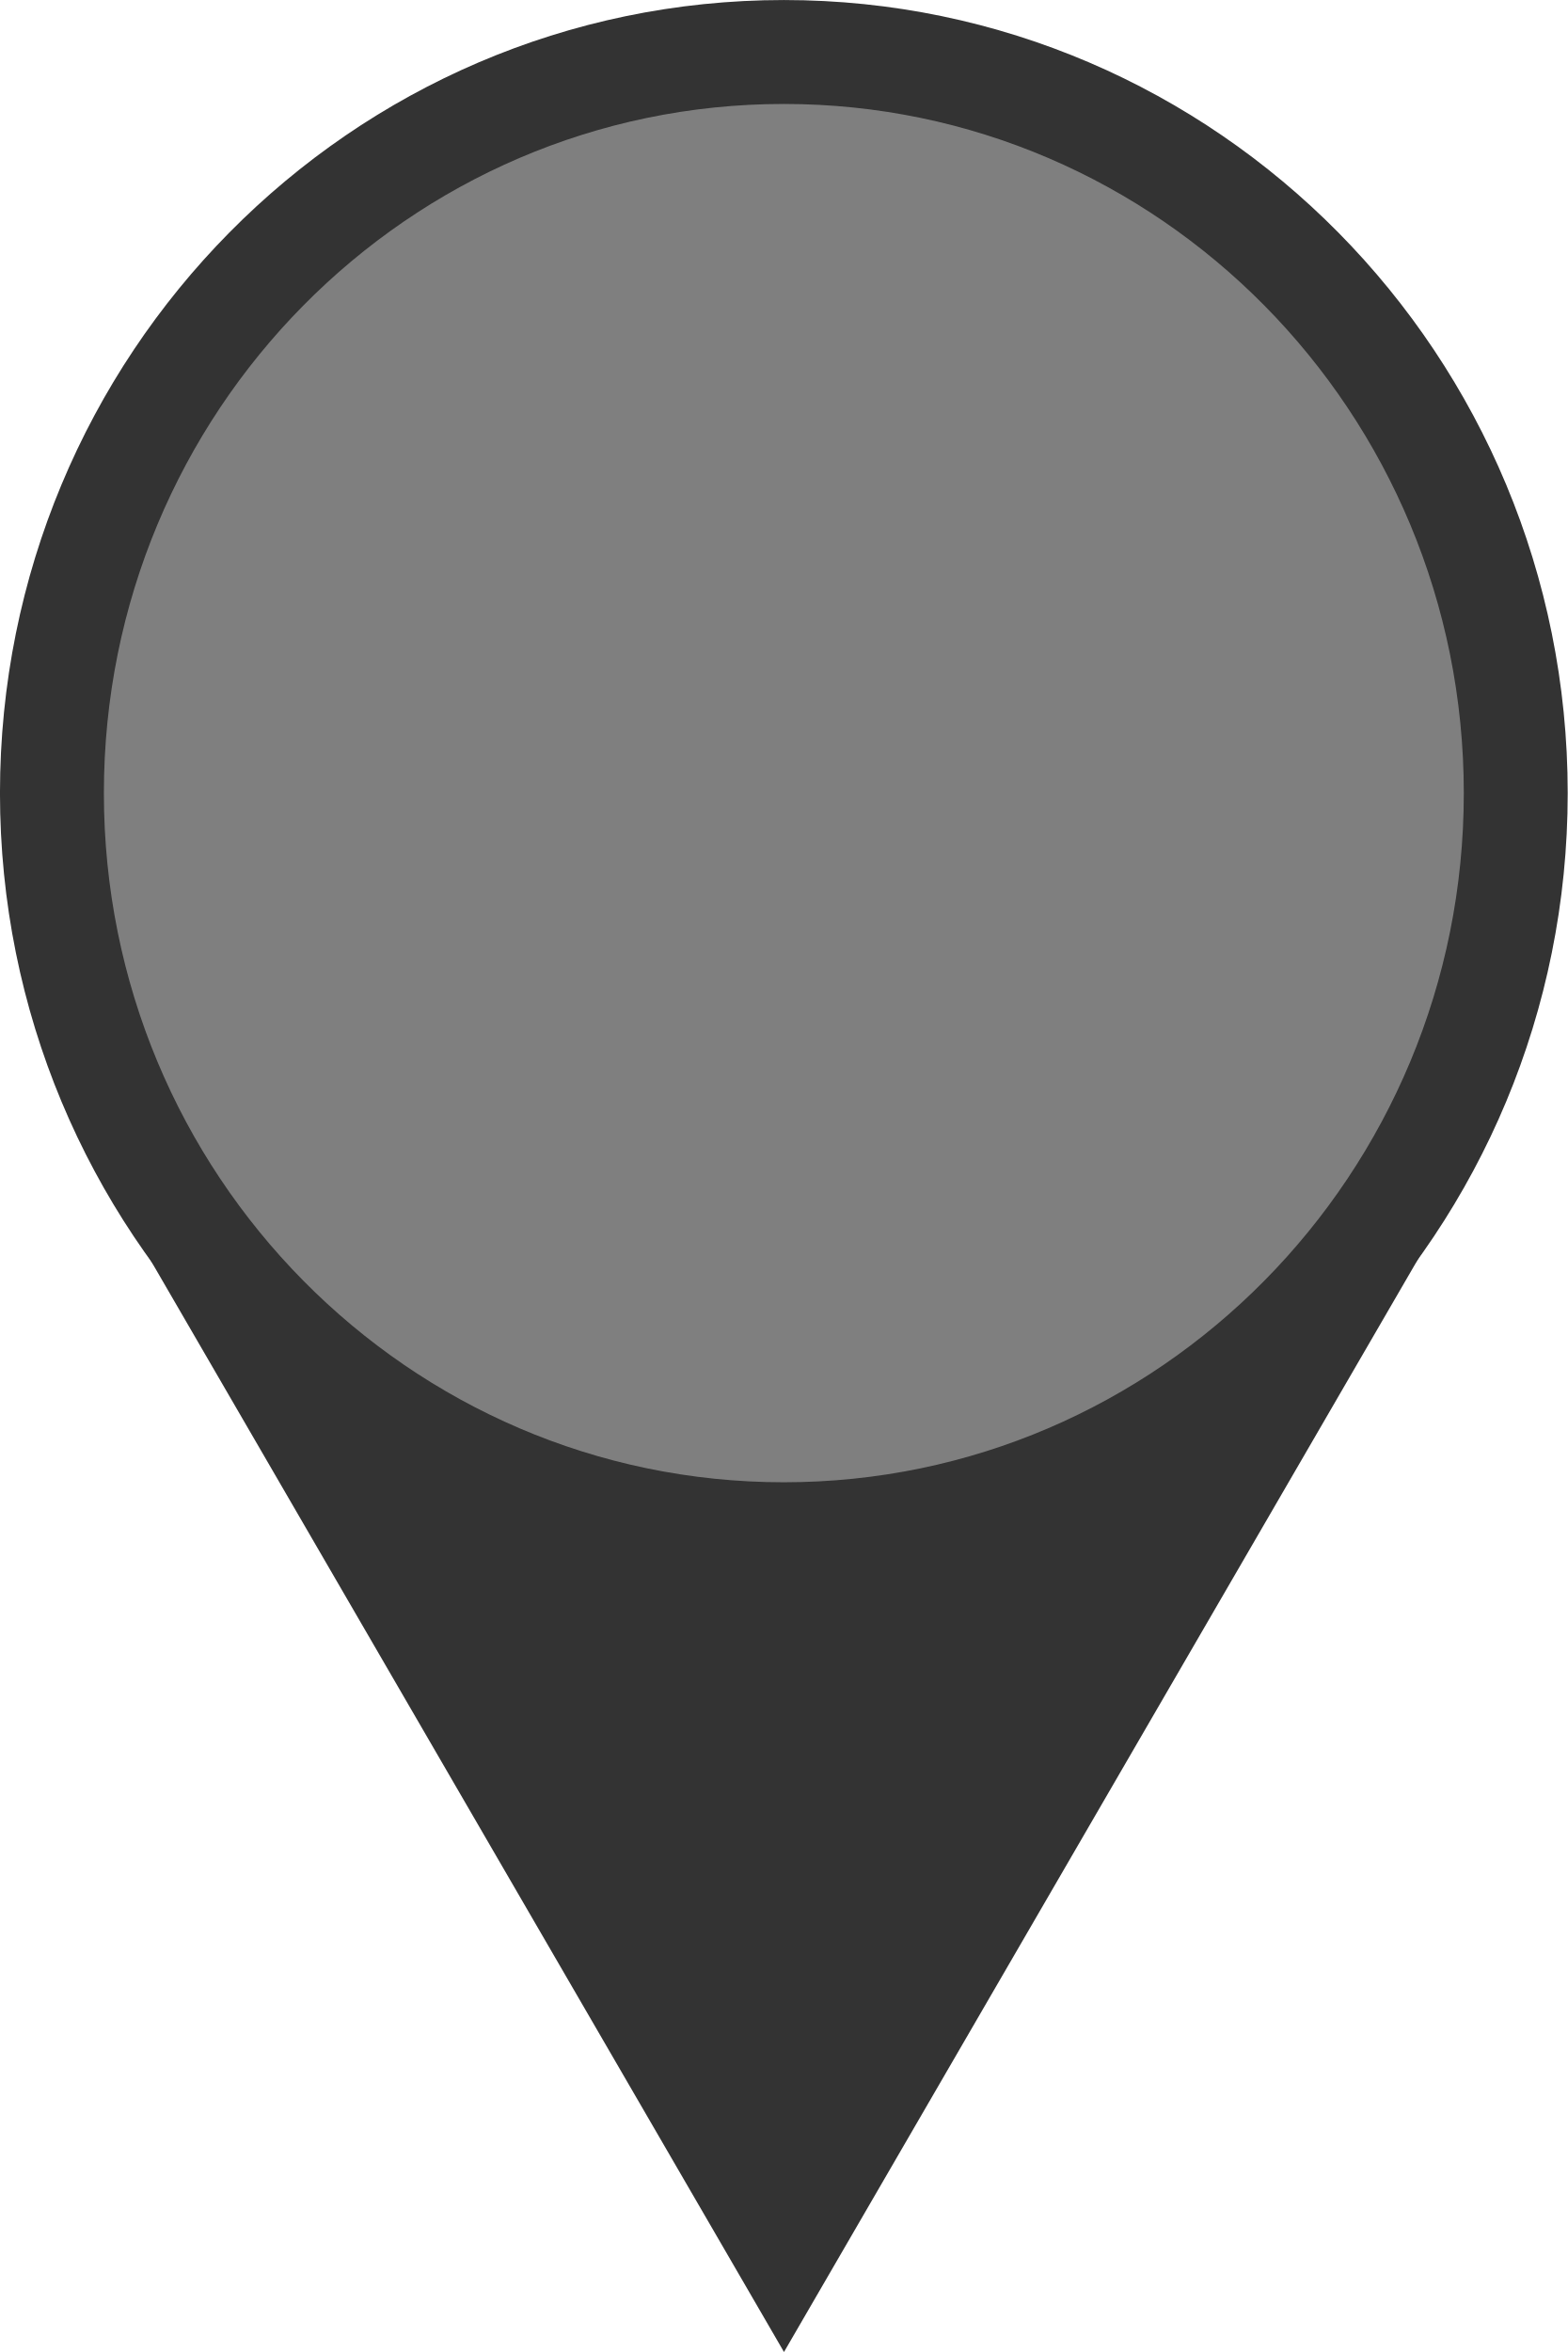
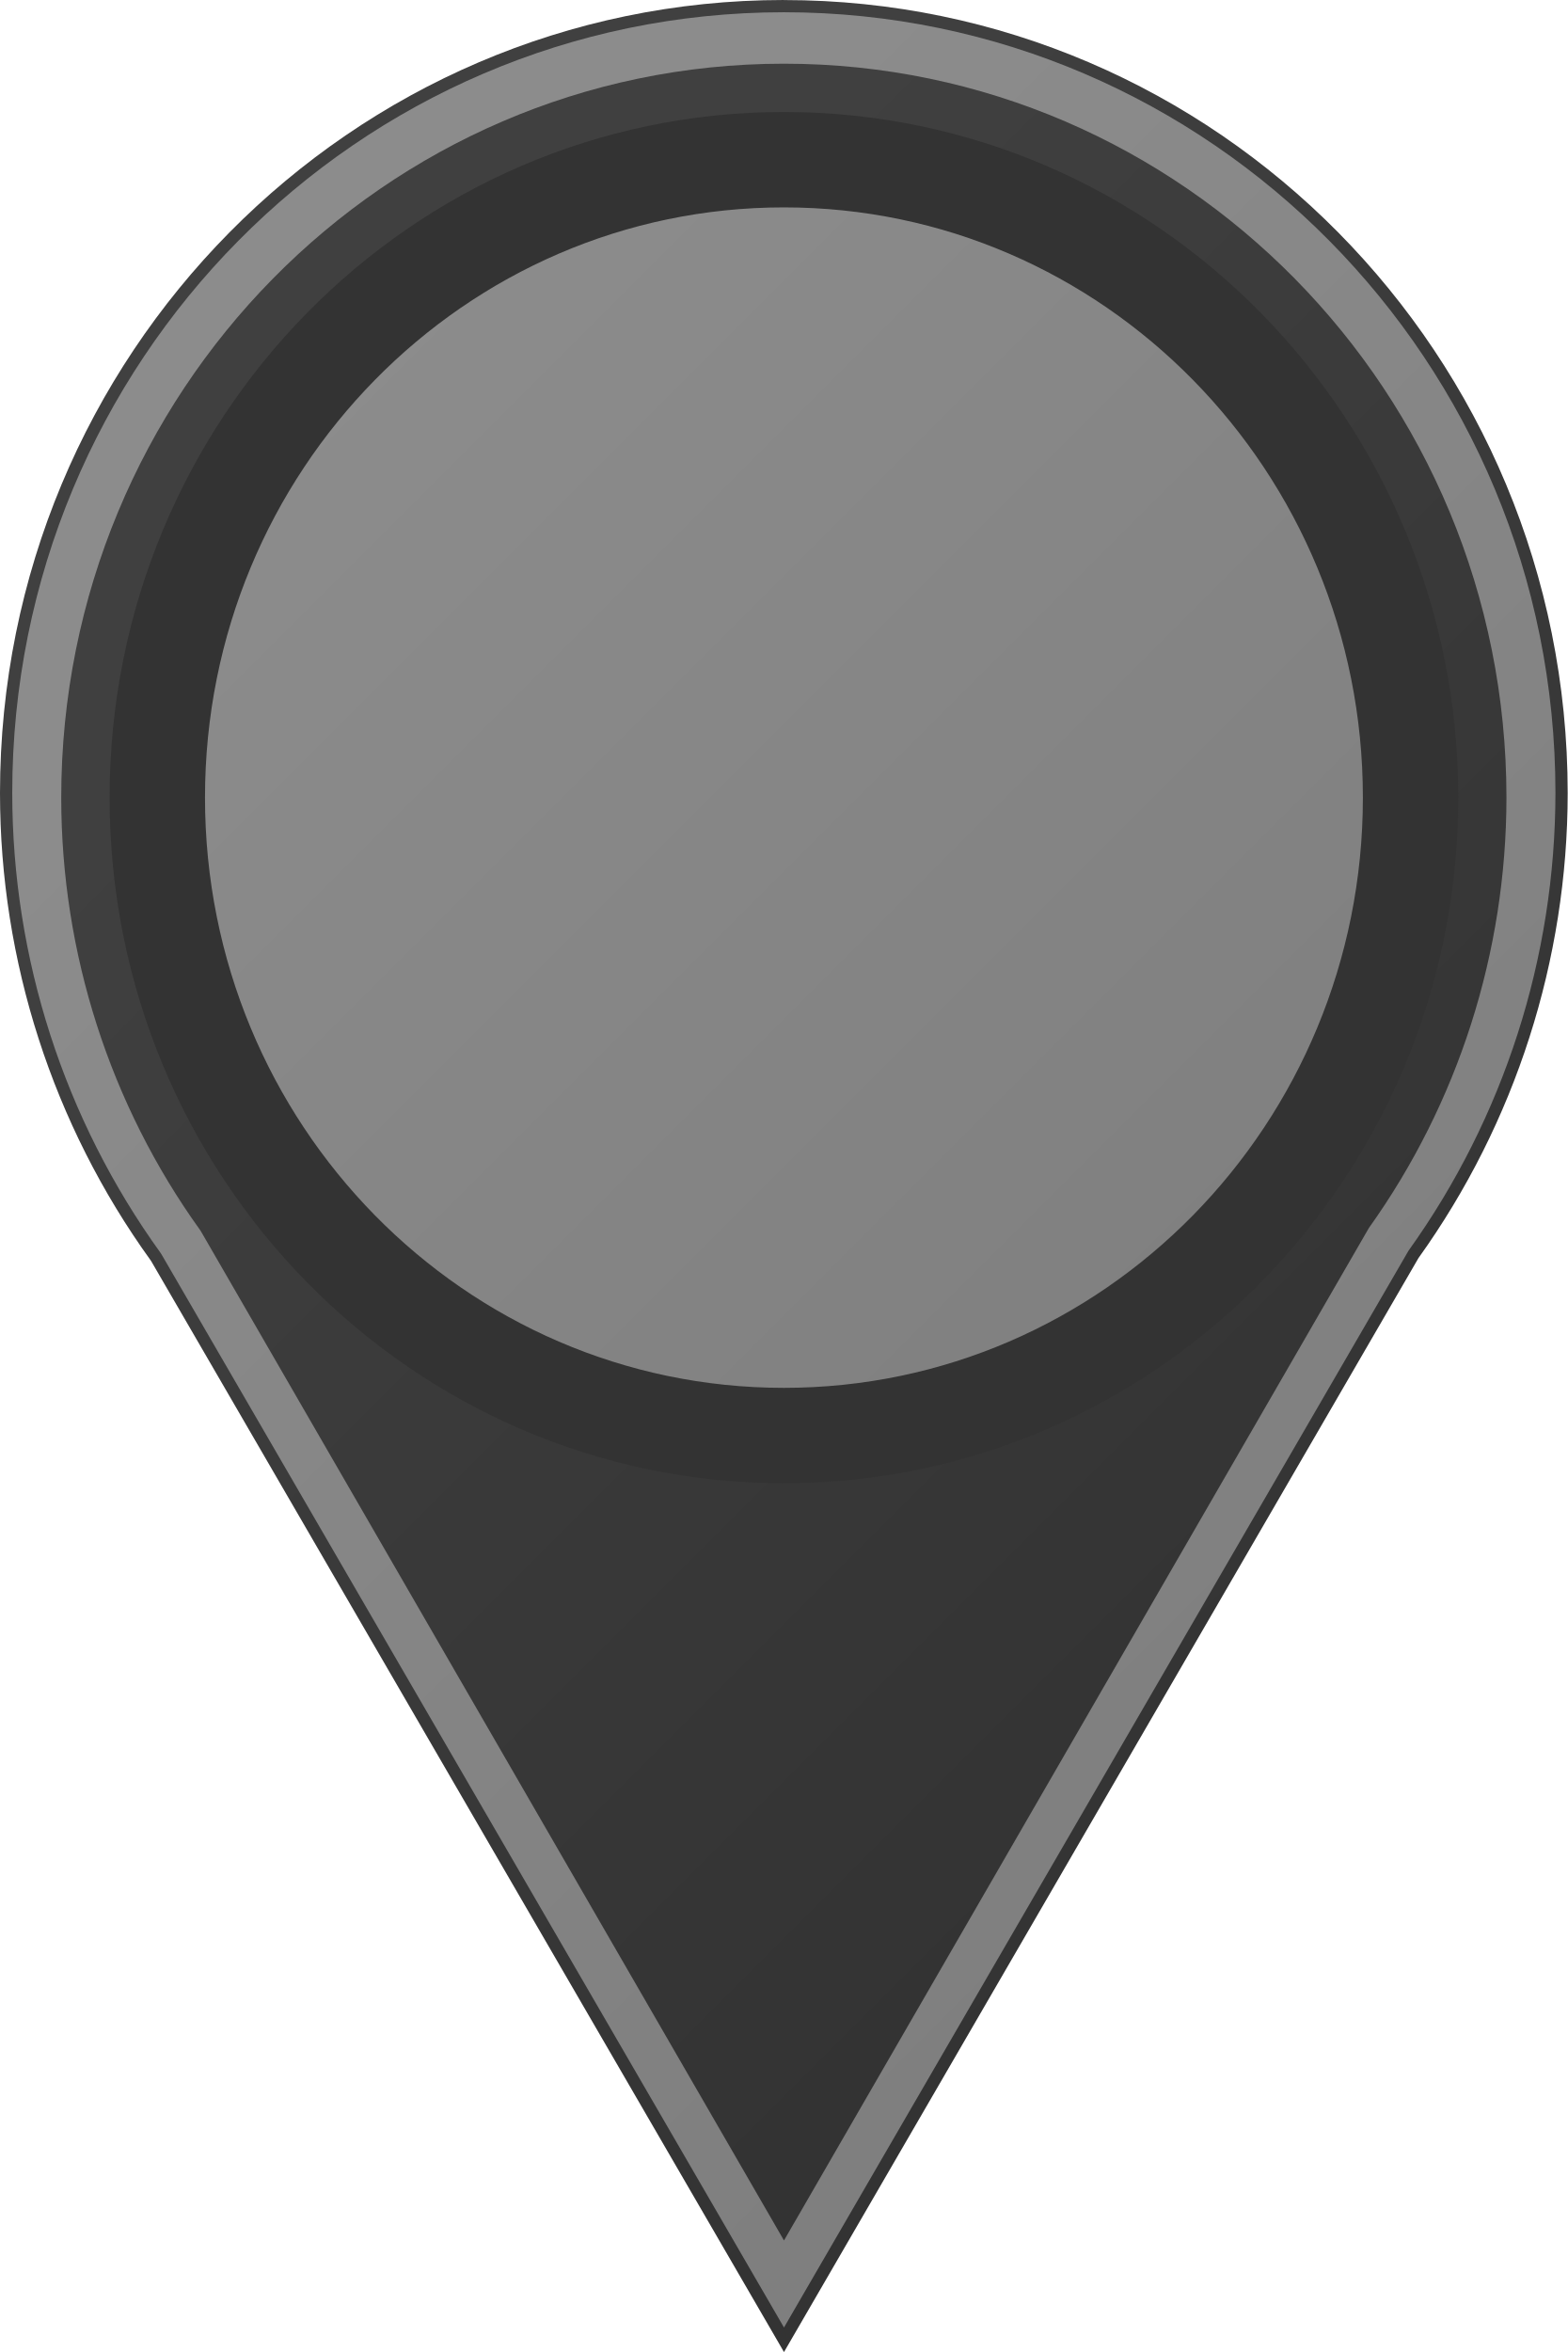
<svg xmlns="http://www.w3.org/2000/svg" width="32" height="48" version="1.1" viewBox="0 0 32 48">
-   <path d="m30.063 23.771-14.06 24.229-14.06-24.229h14.059z" fill="#333" stroke-width="6.208" />
-   <ellipse cx="16" cy="16.186" rx="14.94" ry="15.125" fill="#7f7f7f" stroke="#333" stroke-width="2.121" />
+   <defs>
+     <linearGradient id="linearGradient2" x1="4.863" x2="27.137" y1="12.738" y2="35.012" gradientUnits="userSpaceOnUse">
+       <stop stop-color="#8c8c8c" offset="0" />
+       <stop stop-color="#7f7f7f" offset="1" />
+     </linearGradient>
+     <linearGradient id="linearGradient4" x1="4.686" x2="27.314" y1="12.686" y2="35.314" gradientUnits="userSpaceOnUse">
+       <stop stop-color="#404040" offset="0" />
+       <stop stop-color="#333" offset="1" />
+     </linearGradient>
+     <linearGradient id="linearGradient6" x1="5.57" x2="26.43" y1="13.082" y2="33.942" gradientUnits="userSpaceOnUse">
+       <stop stop-color="#404040" offset="0" />
+       <stop stop-color="#333" offset="1" />
+     </linearGradient>
+     <linearGradient id="linearGradient8" x1="6.957" x2="25.047" y1="7.233" y2="25.323" gradientUnits="userSpaceOnUse">
+       <stop stop-color="#8c8c8c" offset="0" />
+       <stop stop-color="#808080" offset="1" />
+     </linearGradient>
+   </defs>
+   <g>
+     <path d="m15.999 4.4252e-6a16 16.184 0 0 0-15.999 16.185 16 16.184 0 0 0 3.075 9.536 16 16.184 0 0 0 0.019 0.03l12.909 22.25 12.951-22.326a16 16.184 0 0 0 3.046-9.489 16 16.184 0 0 0-16.001-16.185z" fill="url(#linearGradient4)" />
+     <path d="m15.999 0.25a15.75 15.931 0 0 0-15.749 15.932 15.75 15.931 0 0 0 3.027 9.387 15.75 15.931 0 0 0 0.019 0.029l12.707 21.902 12.749-21.977a15.75 15.931 0 0 0 2.998-9.341 15.75 15.931 0 0 0-15.751-15.932z" fill="url(#linearGradient2)" />
+     <path d="m15.999 1.3a14.75 14.978 0 0 0-14.749 14.979 14.75 14.978 0 0 0 2.835 8.825 14.75 14.978 0 0 0 0.018 0.028l11.9 20.592 11.939-20.663a14.75 14.978 0 0 0 2.808-8.782 14.75 14.978 0 0 0-14.751-14.979z" fill="url(#linearGradient6)" />
+     <ellipse cx="16.002" cy="16.278" rx="12.791" ry="13.019" fill="url(#linearGradient8)" stroke="#333" stroke-width="1.947" />
+   </g>
</svg>
